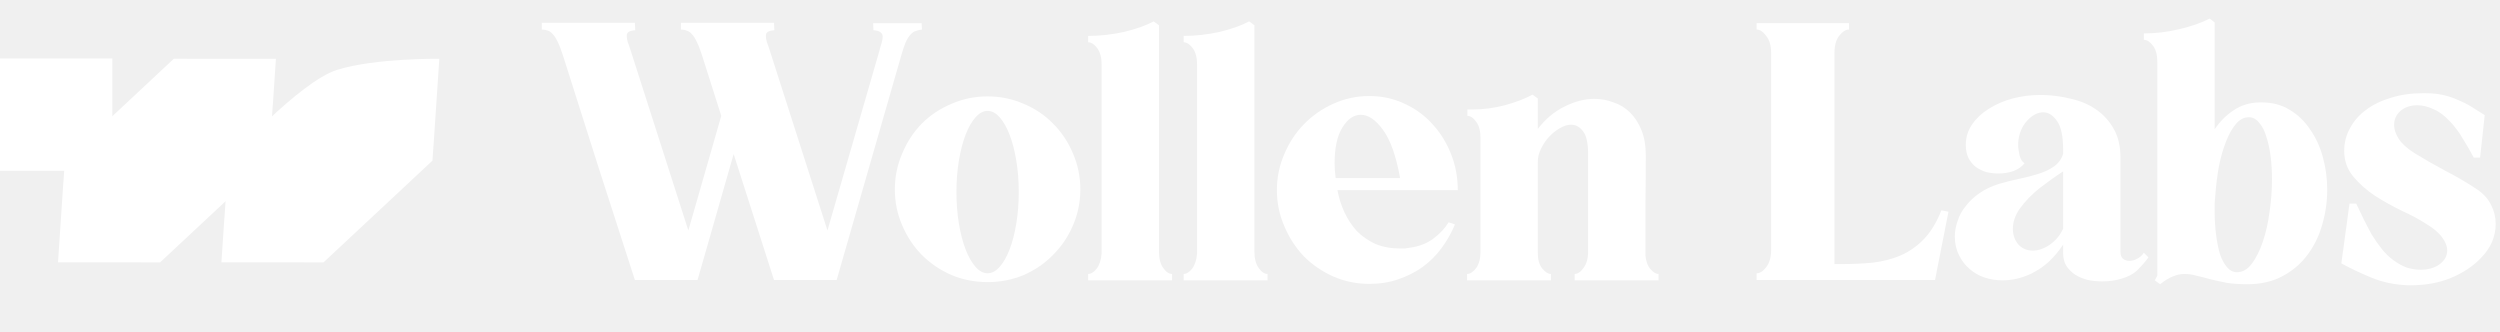
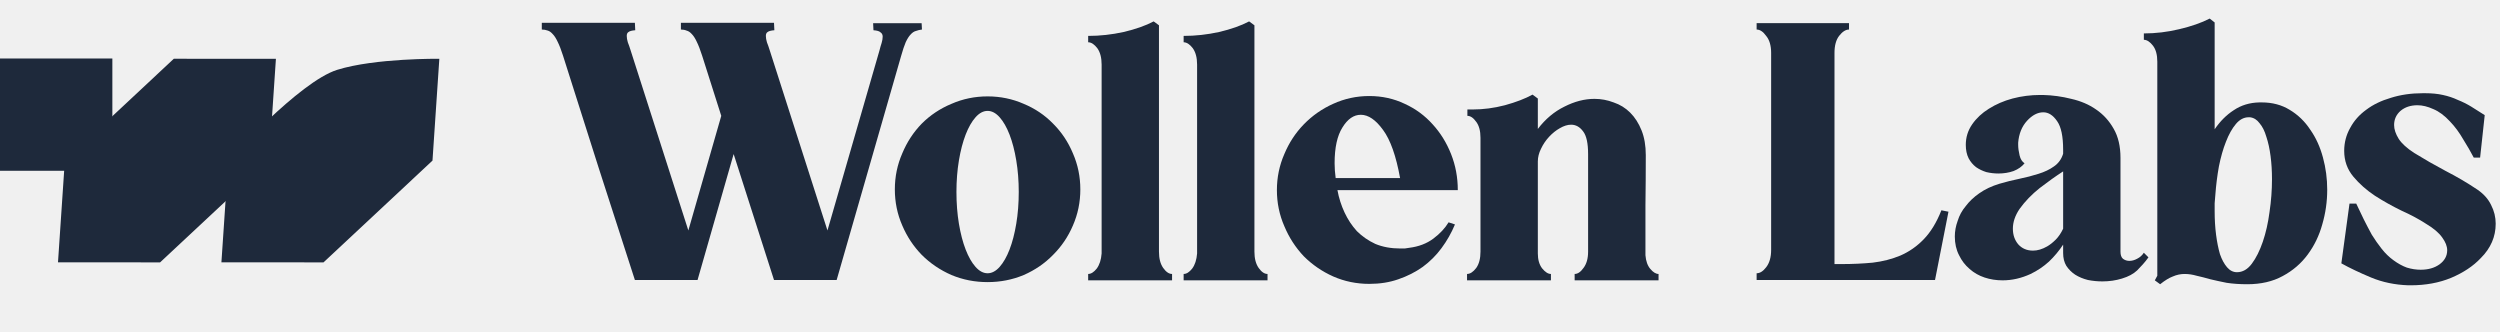
<svg xmlns="http://www.w3.org/2000/svg" width="196" height="26" viewBox="0 0 196 26" fill="none">
-   <path d="M184.728 15.96C184.913 16.349 185.107 16.755 185.311 17.181C185.514 17.587 185.727 17.994 185.949 18.401C186.189 18.789 186.449 19.159 186.726 19.51C187.004 19.862 187.309 20.157 187.642 20.398C187.993 20.657 188.345 20.851 188.697 20.98C189.066 21.091 189.427 21.147 189.779 21.147C190.37 21.147 190.861 21.008 191.25 20.731C191.657 20.435 191.86 20.065 191.86 19.621C191.86 19.307 191.73 18.974 191.472 18.623C191.213 18.253 190.787 17.892 190.195 17.541C189.658 17.19 189.02 16.848 188.28 16.515C187.559 16.164 186.865 15.776 186.199 15.35C185.533 14.907 184.968 14.407 184.506 13.853C184.025 13.28 183.785 12.605 183.785 11.828C183.785 11.181 183.941 10.58 184.256 10.025C184.552 9.471 184.968 8.999 185.505 8.611C186.041 8.204 186.689 7.89 187.448 7.668C188.206 7.428 189.038 7.308 189.946 7.308H190.14C190.658 7.308 191.12 7.354 191.527 7.446C191.952 7.539 192.341 7.668 192.693 7.835C193.062 7.982 193.415 8.158 193.748 8.361C194.081 8.565 194.432 8.787 194.802 9.027L194.441 12.355H193.942C193.701 11.893 193.423 11.412 193.109 10.913C192.813 10.395 192.471 9.933 192.082 9.526C191.657 9.064 191.222 8.74 190.778 8.556C190.334 8.352 189.918 8.251 189.529 8.251C188.992 8.251 188.548 8.398 188.197 8.694C187.864 8.99 187.698 9.36 187.698 9.804C187.698 10.136 187.817 10.497 188.058 10.885C188.299 11.255 188.705 11.625 189.279 11.995C190.057 12.475 190.88 12.947 191.749 13.409C192.618 13.853 193.451 14.343 194.247 14.879C194.728 15.212 195.08 15.609 195.302 16.071C195.542 16.534 195.662 17.024 195.662 17.541C195.662 18.558 195.274 19.455 194.497 20.231C193.905 20.86 193.127 21.378 192.166 21.784C191.222 22.173 190.168 22.367 189.002 22.367H188.808C187.753 22.33 186.782 22.127 185.894 21.757C185.006 21.387 184.229 21.017 183.562 20.647L184.201 15.96H184.728Z" fill="white" />
-   <path d="M177.32 8.029C178.152 8.029 178.883 8.223 179.512 8.611C180.16 8.999 180.697 9.517 181.122 10.164C181.566 10.793 181.899 11.523 182.121 12.355C182.343 13.169 182.454 14.01 182.454 14.879C182.454 15.803 182.325 16.709 182.065 17.597C181.825 18.466 181.446 19.252 180.927 19.954C180.41 20.657 179.753 21.221 178.957 21.646C178.18 22.071 177.255 22.284 176.182 22.284C175.59 22.284 175.053 22.247 174.572 22.173C174.11 22.08 173.684 21.988 173.296 21.895C172.907 21.784 172.546 21.692 172.213 21.618C171.899 21.526 171.584 21.479 171.27 21.479C170.956 21.479 170.65 21.544 170.354 21.674C170.058 21.784 169.725 21.988 169.355 22.284L168.938 21.979L169.133 21.618V4.839C169.133 4.303 169.022 3.887 168.8 3.591C168.559 3.277 168.319 3.12 168.078 3.12V2.621C169.003 2.621 169.929 2.51 170.853 2.288C171.797 2.066 172.593 1.789 173.24 1.456L173.629 1.761V10.136C174.054 9.508 174.554 9.009 175.127 8.639C175.701 8.251 176.367 8.047 177.125 8.029H177.32ZM175.377 21.341C175.821 21.341 176.21 21.119 176.543 20.675C176.876 20.231 177.163 19.658 177.403 18.956C177.644 18.253 177.819 17.477 177.93 16.626C178.06 15.757 178.124 14.897 178.124 14.047C178.124 13.418 178.088 12.817 178.013 12.244C177.94 11.671 177.829 11.163 177.68 10.719C177.551 10.275 177.375 9.924 177.153 9.665C176.95 9.388 176.7 9.231 176.404 9.194H176.293C175.923 9.194 175.59 9.369 175.294 9.72C174.998 10.072 174.739 10.534 174.517 11.107C174.295 11.662 174.11 12.309 173.962 13.048C173.832 13.77 173.74 14.509 173.684 15.267C173.666 15.489 173.648 15.711 173.629 15.933C173.629 16.155 173.629 16.367 173.629 16.571C173.629 17.218 173.666 17.828 173.74 18.401C173.814 18.974 173.916 19.483 174.045 19.926C174.193 20.352 174.378 20.694 174.6 20.952C174.822 21.211 175.081 21.341 175.377 21.341Z" fill="white" />
-   <path d="M168.438 20.176C168.309 20.361 168.161 20.546 167.994 20.731C167.846 20.897 167.699 21.054 167.55 21.202C167.254 21.479 166.856 21.692 166.357 21.84C165.876 21.988 165.367 22.062 164.83 22.062C164.442 22.062 164.063 22.025 163.693 21.951C163.322 21.858 162.989 21.72 162.694 21.535C162.416 21.35 162.184 21.119 162 20.842C161.833 20.564 161.75 20.231 161.75 19.843V19.178C161.435 19.658 161.066 20.102 160.64 20.509C160.214 20.897 159.734 21.221 159.197 21.479C158.475 21.812 157.744 21.979 157.004 21.979C156.505 21.979 156.033 21.905 155.589 21.757C155.145 21.609 154.756 21.387 154.423 21.091C154.072 20.795 153.795 20.435 153.591 20.01C153.369 19.584 153.258 19.094 153.258 18.54C153.258 18.133 153.332 17.726 153.48 17.319C153.609 16.894 153.822 16.506 154.118 16.155C154.396 15.785 154.747 15.452 155.173 15.156C155.617 14.842 156.144 14.592 156.755 14.407C157.254 14.26 157.772 14.13 158.309 14.019C158.846 13.908 159.345 13.779 159.807 13.631C160.289 13.483 160.695 13.289 161.028 13.049C161.38 12.808 161.621 12.475 161.75 12.05V11.745C161.75 10.691 161.593 9.942 161.278 9.499C160.963 9.036 160.603 8.805 160.196 8.805C159.752 8.805 159.326 9.027 158.919 9.471C158.513 9.915 158.281 10.488 158.225 11.19V11.357C158.225 11.597 158.263 11.874 158.336 12.189C158.41 12.485 158.54 12.688 158.725 12.799C158.521 13.058 158.235 13.261 157.865 13.409C157.494 13.539 157.097 13.603 156.671 13.603C156.357 13.603 156.043 13.566 155.728 13.492C155.432 13.4 155.163 13.27 154.923 13.104C154.683 12.919 154.488 12.688 154.34 12.411C154.192 12.115 154.118 11.764 154.118 11.357C154.118 10.765 154.285 10.229 154.618 9.748C154.951 9.268 155.385 8.861 155.922 8.528C156.477 8.177 157.097 7.909 157.781 7.724C158.485 7.539 159.206 7.446 159.946 7.446H160.168C160.927 7.465 161.667 7.567 162.388 7.751C163.128 7.918 163.776 8.195 164.331 8.583C164.904 8.972 165.367 9.48 165.719 10.109C166.07 10.719 166.246 11.477 166.246 12.383V19.732C166.246 19.991 166.311 20.176 166.44 20.287C166.588 20.398 166.755 20.453 166.94 20.453C167.143 20.453 167.346 20.398 167.55 20.287C167.772 20.176 167.948 20.019 168.077 19.815L168.438 20.176ZM160.501 19.316C160.723 19.187 160.945 19.011 161.167 18.789C161.389 18.567 161.583 18.281 161.75 17.93V13.437C161.177 13.807 160.566 14.241 159.918 14.74C159.29 15.239 158.762 15.785 158.336 16.377C157.985 16.894 157.809 17.412 157.809 17.93C157.809 18.41 157.948 18.817 158.225 19.15C158.521 19.483 158.91 19.649 159.391 19.649C159.742 19.649 160.113 19.538 160.501 19.316Z" fill="white" />
-   <path d="M152.76 16.598L151.706 21.951H137.719V21.424C137.978 21.424 138.228 21.267 138.468 20.952C138.727 20.62 138.857 20.167 138.857 19.593V4.146C138.857 3.573 138.727 3.129 138.468 2.815C138.228 2.482 137.978 2.316 137.719 2.316V1.816H144.962V2.316C144.703 2.316 144.444 2.482 144.185 2.815C143.945 3.129 143.824 3.573 143.824 4.146V20.703H144.407C145.24 20.703 146.044 20.666 146.821 20.592C147.599 20.499 148.32 20.314 148.986 20.037C149.67 19.741 150.281 19.316 150.818 18.761C151.373 18.188 151.835 17.43 152.205 16.487L152.76 16.598Z" fill="white" />
-   <path d="M129.003 20.009C129.04 20.472 129.169 20.832 129.391 21.091C129.613 21.35 129.826 21.479 130.03 21.479V21.978H123.452V21.479C123.693 21.479 123.924 21.322 124.146 21.008C124.386 20.693 124.507 20.268 124.507 19.732V12.078C124.507 11.227 124.378 10.636 124.118 10.303C123.859 9.951 123.545 9.776 123.175 9.776C122.897 9.776 122.602 9.868 122.287 10.053C121.991 10.22 121.713 10.441 121.454 10.719C121.195 10.996 120.982 11.31 120.816 11.662C120.649 11.994 120.566 12.327 120.566 12.66V19.871C120.566 20.352 120.677 20.74 120.899 21.035C121.139 21.331 121.371 21.479 121.593 21.479V21.978H115.016V21.479C115.256 21.479 115.497 21.322 115.737 21.008C115.959 20.693 116.07 20.268 116.07 19.732V10.802C116.07 10.266 115.959 9.85 115.737 9.554C115.515 9.24 115.284 9.082 115.043 9.082V8.583H115.46C116.292 8.583 117.134 8.472 117.985 8.25C118.855 8.01 119.577 7.733 120.15 7.418L120.566 7.724V10.109C121.158 9.332 121.852 8.75 122.647 8.361C123.443 7.955 124.229 7.751 125.006 7.751C125.524 7.751 126.024 7.844 126.505 8.029C127.005 8.195 127.439 8.463 127.809 8.833C128.18 9.203 128.475 9.665 128.697 10.22C128.919 10.774 129.03 11.421 129.03 12.161C129.03 13.474 129.021 14.796 129.003 16.127C129.003 17.439 129.003 18.734 129.003 20.009Z" fill="white" />
-   <path d="M110.489 19.427C111.229 19.334 111.858 19.094 112.376 18.706C112.894 18.318 113.292 17.892 113.569 17.43L114.069 17.596C113.791 18.262 113.44 18.881 113.014 19.455C112.607 20.009 112.117 20.499 111.543 20.924C110.97 21.331 110.332 21.655 109.628 21.895C108.944 22.136 108.185 22.256 107.353 22.256C106.354 22.256 105.41 22.062 104.522 21.673C103.653 21.285 102.885 20.758 102.219 20.093C101.572 19.408 101.062 18.623 100.692 17.735C100.304 16.848 100.109 15.905 100.109 14.906C100.109 13.908 100.304 12.965 100.692 12.078C101.062 11.19 101.572 10.414 102.219 9.748C102.885 9.064 103.653 8.528 104.522 8.139C105.41 7.733 106.354 7.529 107.353 7.529C108.352 7.529 109.277 7.733 110.128 8.139C110.98 8.528 111.71 9.064 112.32 9.748C112.931 10.414 113.412 11.19 113.763 12.078C114.116 12.965 114.291 13.908 114.291 14.906H104.855C104.966 15.517 105.152 16.099 105.41 16.654C105.669 17.208 105.993 17.698 106.381 18.123C106.789 18.53 107.269 18.863 107.824 19.122C108.399 19.362 109.055 19.482 109.795 19.482C109.906 19.482 110.017 19.482 110.128 19.482C110.239 19.464 110.359 19.445 110.489 19.427ZM109.767 13.963C109.453 12.226 109.009 10.968 108.435 10.192C107.862 9.397 107.279 8.999 106.687 8.999C106.132 8.999 105.651 9.332 105.244 9.998C104.837 10.645 104.633 11.578 104.633 12.799C104.633 13.168 104.661 13.557 104.716 13.963H109.767Z" fill="white" />
-   <path d="M98.347 19.732C98.347 20.268 98.458 20.694 98.68 21.008C98.902 21.322 99.134 21.479 99.374 21.479V21.979H92.797V21.479C93.019 21.479 93.241 21.341 93.463 21.063C93.685 20.767 93.814 20.37 93.852 19.871V5.061C93.852 4.525 93.74 4.1 93.518 3.785C93.278 3.471 93.037 3.314 92.797 3.314V2.815C93.722 2.815 94.647 2.713 95.572 2.51C96.516 2.288 97.302 2.011 97.931 1.678L98.347 1.983V19.732Z" fill="white" />
-   <path d="M90.863 19.732C90.863 20.268 90.974 20.694 91.196 21.008C91.418 21.322 91.65 21.479 91.89 21.479V21.979H85.312V21.479C85.534 21.479 85.757 21.341 85.979 21.063C86.201 20.768 86.33 20.37 86.367 19.871V5.061C86.367 4.525 86.256 4.1 86.034 3.786C85.794 3.471 85.553 3.314 85.312 3.314V2.815C86.238 2.815 87.162 2.713 88.088 2.51C89.031 2.288 89.818 2.011 90.447 1.678L90.863 1.983V19.732Z" fill="white" />
-   <path d="M77.427 7.557C78.426 7.557 79.37 7.751 80.258 8.14C81.146 8.509 81.914 9.027 82.561 9.693C83.228 10.358 83.746 11.135 84.116 12.022C84.504 12.91 84.698 13.853 84.698 14.851C84.698 15.849 84.504 16.792 84.116 17.68C83.746 18.549 83.228 19.316 82.561 19.982C81.914 20.647 81.146 21.174 80.258 21.562C79.37 21.932 78.426 22.117 77.427 22.117C76.428 22.117 75.485 21.932 74.597 21.562C73.709 21.174 72.931 20.647 72.265 19.982C71.618 19.316 71.109 18.549 70.739 17.68C70.35 16.792 70.156 15.849 70.156 14.851C70.156 13.853 70.35 12.91 70.739 12.022C71.109 11.135 71.618 10.358 72.265 9.693C72.931 9.027 73.709 8.509 74.597 8.14C75.485 7.751 76.428 7.557 77.427 7.557ZM77.427 8.694C77.094 8.694 76.78 8.861 76.484 9.193C76.188 9.526 75.929 9.979 75.707 10.552C75.485 11.126 75.309 11.8 75.179 12.577C75.05 13.353 74.985 14.176 74.985 15.045C74.985 15.933 75.05 16.765 75.179 17.541C75.309 18.318 75.485 18.992 75.707 19.566C75.929 20.139 76.188 20.592 76.484 20.925C76.78 21.257 77.094 21.424 77.427 21.424C77.76 21.424 78.075 21.257 78.371 20.925C78.667 20.592 78.926 20.139 79.148 19.566C79.37 18.992 79.546 18.318 79.675 17.541C79.805 16.765 79.87 15.933 79.87 15.045C79.87 14.176 79.805 13.353 79.675 12.577C79.546 11.8 79.37 11.126 79.148 10.552C78.926 9.979 78.667 9.526 78.371 9.193C78.075 8.861 77.76 8.694 77.427 8.694Z" fill="white" />
-   <path d="M72.282 2.316C72.116 2.334 71.959 2.371 71.811 2.427C71.663 2.464 71.524 2.556 71.394 2.704C71.265 2.834 71.135 3.037 71.006 3.314C70.895 3.573 70.775 3.934 70.645 4.396L65.594 21.951H60.682L57.518 12.078L54.688 21.951H49.775C48.832 19.012 47.888 16.09 46.945 13.188C46.02 10.266 45.085 7.326 44.142 4.368C43.994 3.906 43.855 3.546 43.725 3.287C43.596 3.009 43.466 2.806 43.337 2.677C43.207 2.529 43.078 2.436 42.948 2.399C42.8 2.344 42.643 2.316 42.477 2.316V1.789H49.775L49.803 2.371C49.544 2.39 49.368 2.436 49.276 2.51C49.183 2.566 49.137 2.667 49.137 2.815C49.137 2.963 49.165 3.13 49.22 3.314C49.294 3.499 49.368 3.712 49.442 3.952L53.966 18.069L56.547 9.083L55.048 4.368C54.9 3.906 54.761 3.546 54.632 3.287C54.502 3.009 54.373 2.806 54.243 2.677C54.114 2.529 53.975 2.436 53.827 2.399C53.698 2.344 53.55 2.316 53.383 2.316V1.789H60.682L60.71 2.371C60.451 2.39 60.275 2.436 60.182 2.51C60.09 2.566 60.044 2.667 60.044 2.815C60.044 2.963 60.072 3.13 60.127 3.314C60.201 3.499 60.275 3.712 60.349 3.952L64.873 18.069L68.952 3.952C69.008 3.73 69.063 3.536 69.119 3.37C69.174 3.185 69.202 3.019 69.202 2.871C69.202 2.723 69.146 2.612 69.035 2.538C68.943 2.445 68.758 2.39 68.48 2.371L68.453 1.817H72.255L72.282 2.316Z" fill="white" />
-   <path d="M8.809 4.586H0V13.389H8.809V4.586Z" fill="white" />
-   <path d="M4.547 20.568L5.084 12.587L13.627 4.607L21.632 4.61L21.094 12.591L12.552 20.57L4.547 20.568Z" fill="white" />
-   <path d="M17.359 20.568L17.897 12.587C17.897 12.587 23.454 6.403 26.439 5.474C29.424 4.545 34.444 4.609 34.444 4.609L33.907 12.591L25.364 20.57L17.359 20.568Z" fill="white" />
+   <path d="M184.728 15.96C184.913 16.349 185.107 16.755 185.311 17.181C185.514 17.587 185.727 17.994 185.949 18.401C186.189 18.789 186.449 19.159 186.726 19.51C187.004 19.862 187.309 20.157 187.642 20.398C187.993 20.657 188.345 20.851 188.697 20.98C189.066 21.091 189.427 21.147 189.779 21.147C190.37 21.147 190.861 21.008 191.25 20.731C191.657 20.435 191.86 20.065 191.86 19.621C191.86 19.307 191.73 18.974 191.472 18.623C191.213 18.253 190.787 17.892 190.195 17.541C189.658 17.19 189.02 16.848 188.28 16.515C187.559 16.164 186.865 15.776 186.199 15.35C185.533 14.907 184.968 14.407 184.506 13.853C184.025 13.28 183.785 12.605 183.785 11.828C183.785 11.181 183.941 10.58 184.256 10.025C184.552 9.471 184.968 8.999 185.505 8.611C186.041 8.204 186.689 7.89 187.448 7.668C188.206 7.428 189.038 7.308 189.946 7.308H190.14C190.658 7.308 191.12 7.354 191.527 7.446C191.952 7.539 192.341 7.668 192.693 7.835C193.062 7.982 193.415 8.158 193.748 8.361C194.081 8.565 194.432 8.787 194.802 9.027L194.441 12.355H193.942C193.701 11.893 193.423 11.412 193.109 10.913C192.813 10.395 192.471 9.933 192.082 9.526C191.657 9.064 191.222 8.74 190.778 8.556C190.334 8.352 189.918 8.251 189.529 8.251C188.992 8.251 188.548 8.398 188.197 8.694C187.864 8.99 187.698 9.36 187.698 9.804C187.698 10.136 187.817 10.497 188.058 10.885C188.299 11.255 188.705 11.625 189.279 11.995C190.057 12.475 190.88 12.947 191.749 13.409C192.618 13.853 193.451 14.343 194.247 14.879C194.728 15.212 195.08 15.609 195.302 16.071C195.542 16.534 195.662 17.024 195.662 17.541C195.662 18.558 195.274 19.455 194.497 20.231C193.905 20.86 193.127 21.378 192.166 21.784C191.222 22.173 190.168 22.367 189.002 22.367H188.808C187.753 22.33 186.782 22.127 185.894 21.757C185.006 21.387 184.229 21.017 183.562 20.647L184.201 15.96H184.728Z" fill="#1e293b" />
+   <path d="M177.32 8.029C178.152 8.029 178.883 8.223 179.512 8.611C180.16 8.999 180.697 9.517 181.122 10.164C181.566 10.793 181.899 11.523 182.121 12.355C182.343 13.169 182.454 14.01 182.454 14.879C182.454 15.803 182.325 16.709 182.065 17.597C181.825 18.466 181.446 19.252 180.927 19.954C180.41 20.657 179.753 21.221 178.957 21.646C178.18 22.071 177.255 22.284 176.182 22.284C175.59 22.284 175.053 22.247 174.572 22.173C174.11 22.08 173.684 21.988 173.296 21.895C172.907 21.784 172.546 21.692 172.213 21.618C171.899 21.526 171.584 21.479 171.27 21.479C170.956 21.479 170.65 21.544 170.354 21.674C170.058 21.784 169.725 21.988 169.355 22.284L168.938 21.979L169.133 21.618V4.839C169.133 4.303 169.022 3.887 168.8 3.591C168.559 3.277 168.319 3.12 168.078 3.12V2.621C169.003 2.621 169.929 2.51 170.853 2.288C171.797 2.066 172.593 1.789 173.24 1.456L173.629 1.761V10.136C174.054 9.508 174.554 9.009 175.127 8.639C175.701 8.251 176.367 8.047 177.125 8.029H177.32ZM175.377 21.341C175.821 21.341 176.21 21.119 176.543 20.675C176.876 20.231 177.163 19.658 177.403 18.956C177.644 18.253 177.819 17.477 177.93 16.626C178.06 15.757 178.124 14.897 178.124 14.047C178.124 13.418 178.088 12.817 178.013 12.244C177.94 11.671 177.829 11.163 177.68 10.719C177.551 10.275 177.375 9.924 177.153 9.665C176.95 9.388 176.7 9.231 176.404 9.194H176.293C175.923 9.194 175.59 9.369 175.294 9.72C174.998 10.072 174.739 10.534 174.517 11.107C174.295 11.662 174.11 12.309 173.962 13.048C173.832 13.77 173.74 14.509 173.684 15.267C173.666 15.489 173.648 15.711 173.629 15.933C173.629 16.155 173.629 16.367 173.629 16.571C173.629 17.218 173.666 17.828 173.74 18.401C173.814 18.974 173.916 19.483 174.045 19.926C174.193 20.352 174.378 20.694 174.6 20.952C174.822 21.211 175.081 21.341 175.377 21.341Z" fill="#1e293b" />
+   <path d="M168.438 20.176C168.309 20.361 168.161 20.546 167.994 20.731C167.846 20.897 167.699 21.054 167.55 21.202C167.254 21.479 166.856 21.692 166.357 21.84C165.876 21.988 165.367 22.062 164.83 22.062C164.442 22.062 164.063 22.025 163.693 21.951C163.322 21.858 162.989 21.72 162.694 21.535C162.416 21.35 162.184 21.119 162 20.842C161.833 20.564 161.75 20.231 161.75 19.843V19.178C161.435 19.658 161.066 20.102 160.64 20.509C160.214 20.897 159.734 21.221 159.197 21.479C158.475 21.812 157.744 21.979 157.004 21.979C156.505 21.979 156.033 21.905 155.589 21.757C155.145 21.609 154.756 21.387 154.423 21.091C154.072 20.795 153.795 20.435 153.591 20.01C153.369 19.584 153.258 19.094 153.258 18.54C153.258 18.133 153.332 17.726 153.48 17.319C153.609 16.894 153.822 16.506 154.118 16.155C154.396 15.785 154.747 15.452 155.173 15.156C155.617 14.842 156.144 14.592 156.755 14.407C157.254 14.26 157.772 14.13 158.309 14.019C158.846 13.908 159.345 13.779 159.807 13.631C160.289 13.483 160.695 13.289 161.028 13.049C161.38 12.808 161.621 12.475 161.75 12.05V11.745C161.75 10.691 161.593 9.942 161.278 9.499C160.963 9.036 160.603 8.805 160.196 8.805C159.752 8.805 159.326 9.027 158.919 9.471C158.513 9.915 158.281 10.488 158.225 11.19V11.357C158.225 11.597 158.263 11.874 158.336 12.189C158.41 12.485 158.54 12.688 158.725 12.799C158.521 13.058 158.235 13.261 157.865 13.409C157.494 13.539 157.097 13.603 156.671 13.603C156.357 13.603 156.043 13.566 155.728 13.492C155.432 13.4 155.163 13.27 154.923 13.104C154.683 12.919 154.488 12.688 154.34 12.411C154.192 12.115 154.118 11.764 154.118 11.357C154.118 10.765 154.285 10.229 154.618 9.748C154.951 9.268 155.385 8.861 155.922 8.528C156.477 8.177 157.097 7.909 157.781 7.724C158.485 7.539 159.206 7.446 159.946 7.446H160.168C160.927 7.465 161.667 7.567 162.388 7.751C163.128 7.918 163.776 8.195 164.331 8.583C164.904 8.972 165.367 9.48 165.719 10.109C166.07 10.719 166.246 11.477 166.246 12.383V19.732C166.246 19.991 166.311 20.176 166.44 20.287C166.588 20.398 166.755 20.453 166.94 20.453C167.143 20.453 167.346 20.398 167.55 20.287C167.772 20.176 167.948 20.019 168.077 19.815L168.438 20.176ZM160.501 19.316C160.723 19.187 160.945 19.011 161.167 18.789C161.389 18.567 161.583 18.281 161.75 17.93V13.437C161.177 13.807 160.566 14.241 159.918 14.74C159.29 15.239 158.762 15.785 158.336 16.377C157.985 16.894 157.809 17.412 157.809 17.93C157.809 18.41 157.948 18.817 158.225 19.15C158.521 19.483 158.91 19.649 159.391 19.649C159.742 19.649 160.113 19.538 160.501 19.316Z" fill="#1e293b" />
+   <path d="M152.76 16.598L151.706 21.951H137.719V21.424C137.978 21.424 138.228 21.267 138.468 20.952C138.727 20.62 138.857 20.167 138.857 19.593V4.146C138.857 3.573 138.727 3.129 138.468 2.815C138.228 2.482 137.978 2.316 137.719 2.316V1.816H144.962V2.316C144.703 2.316 144.444 2.482 144.185 2.815C143.945 3.129 143.824 3.573 143.824 4.146V20.703H144.407C145.24 20.703 146.044 20.666 146.821 20.592C147.599 20.499 148.32 20.314 148.986 20.037C149.67 19.741 150.281 19.316 150.818 18.761C151.373 18.188 151.835 17.43 152.205 16.487L152.76 16.598Z" fill="#1e293b" />
+   <path d="M129.003 20.009C129.04 20.472 129.169 20.832 129.391 21.091C129.613 21.35 129.826 21.479 130.03 21.479V21.978H123.452V21.479C123.693 21.479 123.924 21.322 124.146 21.008C124.386 20.693 124.507 20.268 124.507 19.732V12.078C124.507 11.227 124.378 10.636 124.118 10.303C123.859 9.951 123.545 9.776 123.175 9.776C122.897 9.776 122.602 9.868 122.287 10.053C121.991 10.22 121.713 10.441 121.454 10.719C121.195 10.996 120.982 11.31 120.816 11.662C120.649 11.994 120.566 12.327 120.566 12.66V19.871C120.566 20.352 120.677 20.74 120.899 21.035C121.139 21.331 121.371 21.479 121.593 21.479V21.978H115.016V21.479C115.256 21.479 115.497 21.322 115.737 21.008C115.959 20.693 116.07 20.268 116.07 19.732V10.802C116.07 10.266 115.959 9.85 115.737 9.554C115.515 9.24 115.284 9.082 115.043 9.082V8.583H115.46C116.292 8.583 117.134 8.472 117.985 8.25C118.855 8.01 119.577 7.733 120.15 7.418L120.566 7.724V10.109C121.158 9.332 121.852 8.75 122.647 8.361C123.443 7.955 124.229 7.751 125.006 7.751C125.524 7.751 126.024 7.844 126.505 8.029C127.005 8.195 127.439 8.463 127.809 8.833C128.18 9.203 128.475 9.665 128.697 10.22C128.919 10.774 129.03 11.421 129.03 12.161C129.03 13.474 129.021 14.796 129.003 16.127C129.003 17.439 129.003 18.734 129.003 20.009Z" fill="#1e293b" />
+   <path d="M110.489 19.427C111.229 19.334 111.858 19.094 112.376 18.706C112.894 18.318 113.292 17.892 113.569 17.43L114.069 17.596C113.791 18.262 113.44 18.881 113.014 19.455C112.607 20.009 112.117 20.499 111.543 20.924C110.97 21.331 110.332 21.655 109.628 21.895C108.944 22.136 108.185 22.256 107.353 22.256C106.354 22.256 105.41 22.062 104.522 21.673C103.653 21.285 102.885 20.758 102.219 20.093C101.572 19.408 101.062 18.623 100.692 17.735C100.304 16.848 100.109 15.905 100.109 14.906C100.109 13.908 100.304 12.965 100.692 12.078C101.062 11.19 101.572 10.414 102.219 9.748C102.885 9.064 103.653 8.528 104.522 8.139C105.41 7.733 106.354 7.529 107.353 7.529C108.352 7.529 109.277 7.733 110.128 8.139C110.98 8.528 111.71 9.064 112.32 9.748C112.931 10.414 113.412 11.19 113.763 12.078C114.116 12.965 114.291 13.908 114.291 14.906H104.855C104.966 15.517 105.152 16.099 105.41 16.654C105.669 17.208 105.993 17.698 106.381 18.123C106.789 18.53 107.269 18.863 107.824 19.122C108.399 19.362 109.055 19.482 109.795 19.482C109.906 19.482 110.017 19.482 110.128 19.482C110.239 19.464 110.359 19.445 110.489 19.427ZM109.767 13.963C109.453 12.226 109.009 10.968 108.435 10.192C107.862 9.397 107.279 8.999 106.687 8.999C106.132 8.999 105.651 9.332 105.244 9.998C104.837 10.645 104.633 11.578 104.633 12.799C104.633 13.168 104.661 13.557 104.716 13.963H109.767Z" fill="#1e293b" />
+   <path d="M98.347 19.732C98.347 20.268 98.458 20.694 98.68 21.008C98.902 21.322 99.134 21.479 99.374 21.479V21.979H92.797V21.479C93.019 21.479 93.241 21.341 93.463 21.063C93.685 20.767 93.814 20.37 93.852 19.871V5.061C93.852 4.525 93.74 4.1 93.518 3.785C93.278 3.471 93.037 3.314 92.797 3.314V2.815C93.722 2.815 94.647 2.713 95.572 2.51C96.516 2.288 97.302 2.011 97.931 1.678L98.347 1.983V19.732Z" fill="#1e293b" />
+   <path d="M90.863 19.732C90.863 20.268 90.974 20.694 91.196 21.008C91.418 21.322 91.65 21.479 91.89 21.479V21.979H85.312V21.479C85.534 21.479 85.757 21.341 85.979 21.063C86.201 20.768 86.33 20.37 86.367 19.871V5.061C86.367 4.525 86.256 4.1 86.034 3.786C85.794 3.471 85.553 3.314 85.312 3.314V2.815C86.238 2.815 87.162 2.713 88.088 2.51C89.031 2.288 89.818 2.011 90.447 1.678L90.863 1.983V19.732Z" fill="#1e293b" />
+   <path d="M77.427 7.557C78.426 7.557 79.37 7.751 80.258 8.14C81.146 8.509 81.914 9.027 82.561 9.693C83.228 10.358 83.746 11.135 84.116 12.022C84.504 12.91 84.698 13.853 84.698 14.851C84.698 15.849 84.504 16.792 84.116 17.68C83.746 18.549 83.228 19.316 82.561 19.982C81.914 20.647 81.146 21.174 80.258 21.562C79.37 21.932 78.426 22.117 77.427 22.117C76.428 22.117 75.485 21.932 74.597 21.562C73.709 21.174 72.931 20.647 72.265 19.982C71.618 19.316 71.109 18.549 70.739 17.68C70.35 16.792 70.156 15.849 70.156 14.851C70.156 13.853 70.35 12.91 70.739 12.022C71.109 11.135 71.618 10.358 72.265 9.693C72.931 9.027 73.709 8.509 74.597 8.14C75.485 7.751 76.428 7.557 77.427 7.557ZM77.427 8.694C77.094 8.694 76.78 8.861 76.484 9.193C76.188 9.526 75.929 9.979 75.707 10.552C75.485 11.126 75.309 11.8 75.179 12.577C75.05 13.353 74.985 14.176 74.985 15.045C74.985 15.933 75.05 16.765 75.179 17.541C75.309 18.318 75.485 18.992 75.707 19.566C75.929 20.139 76.188 20.592 76.484 20.925C76.78 21.257 77.094 21.424 77.427 21.424C77.76 21.424 78.075 21.257 78.371 20.925C78.667 20.592 78.926 20.139 79.148 19.566C79.37 18.992 79.546 18.318 79.675 17.541C79.805 16.765 79.87 15.933 79.87 15.045C79.87 14.176 79.805 13.353 79.675 12.577C79.546 11.8 79.37 11.126 79.148 10.552C78.926 9.979 78.667 9.526 78.371 9.193C78.075 8.861 77.76 8.694 77.427 8.694Z" fill="#1e293b" />
+   <path d="M72.282 2.316C72.116 2.334 71.959 2.371 71.811 2.427C71.663 2.464 71.524 2.556 71.394 2.704C71.265 2.834 71.135 3.037 71.006 3.314C70.895 3.573 70.775 3.934 70.645 4.396L65.594 21.951H60.682L57.518 12.078L54.688 21.951H49.775C48.832 19.012 47.888 16.09 46.945 13.188C46.02 10.266 45.085 7.326 44.142 4.368C43.994 3.906 43.855 3.546 43.725 3.287C43.596 3.009 43.466 2.806 43.337 2.677C43.207 2.529 43.078 2.436 42.948 2.399C42.8 2.344 42.643 2.316 42.477 2.316V1.789H49.775L49.803 2.371C49.544 2.39 49.368 2.436 49.276 2.51C49.183 2.566 49.137 2.667 49.137 2.815C49.137 2.963 49.165 3.13 49.22 3.314C49.294 3.499 49.368 3.712 49.442 3.952L53.966 18.069L56.547 9.083L55.048 4.368C54.9 3.906 54.761 3.546 54.632 3.287C54.502 3.009 54.373 2.806 54.243 2.677C54.114 2.529 53.975 2.436 53.827 2.399C53.698 2.344 53.55 2.316 53.383 2.316V1.789H60.682L60.71 2.371C60.451 2.39 60.275 2.436 60.182 2.51C60.09 2.566 60.044 2.667 60.044 2.815C60.044 2.963 60.072 3.13 60.127 3.314C60.201 3.499 60.275 3.712 60.349 3.952L64.873 18.069L68.952 3.952C69.008 3.73 69.063 3.536 69.119 3.37C69.174 3.185 69.202 3.019 69.202 2.871C69.202 2.723 69.146 2.612 69.035 2.538C68.943 2.445 68.758 2.39 68.48 2.371L68.453 1.817H72.255L72.282 2.316Z" fill="#1e293b" />
+   <path d="M8.809 4.586H0V13.389H8.809V4.586Z" fill="#1e293b" />
+   <path d="M4.547 20.568L5.084 12.587L13.627 4.607L21.632 4.61L21.094 12.591L12.552 20.57L4.547 20.568Z" fill="#1e293b" />
+   <path d="M17.359 20.568L17.897 12.587C17.897 12.587 23.454 6.403 26.439 5.474C29.424 4.545 34.444 4.609 34.444 4.609L33.907 12.591L25.364 20.57L17.359 20.568Z" fill="#1e293b" />
</svg>
